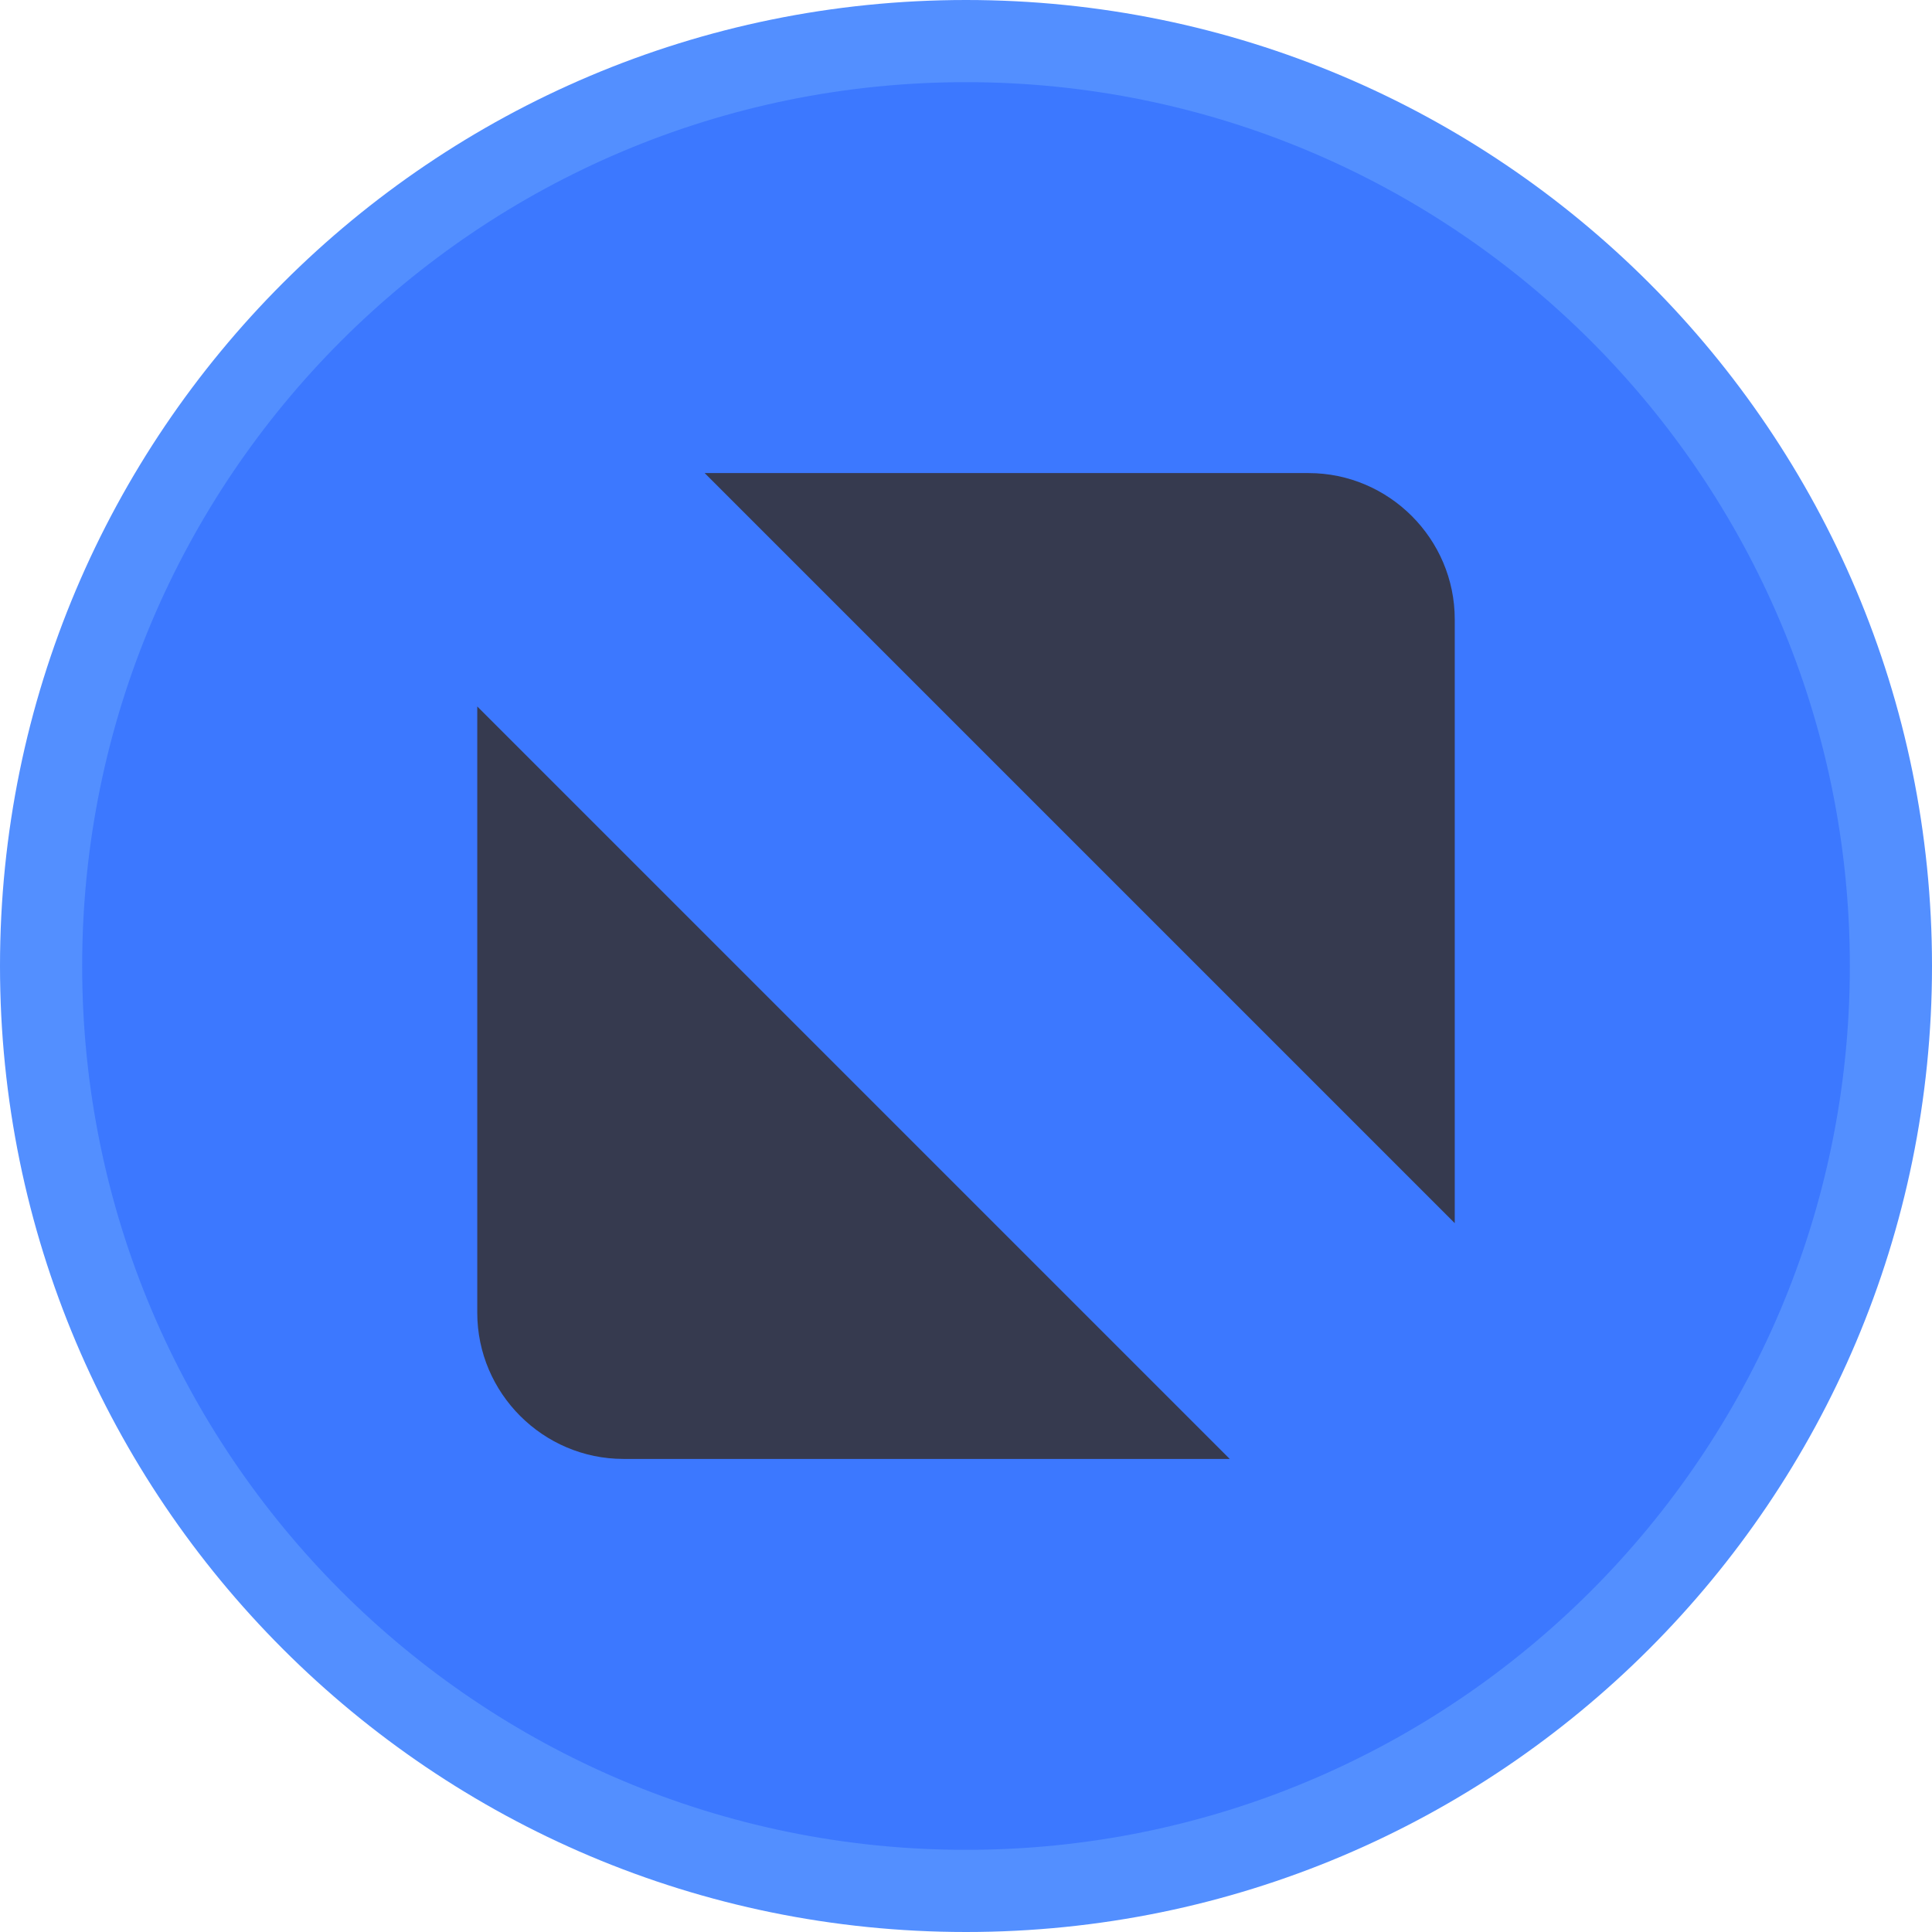
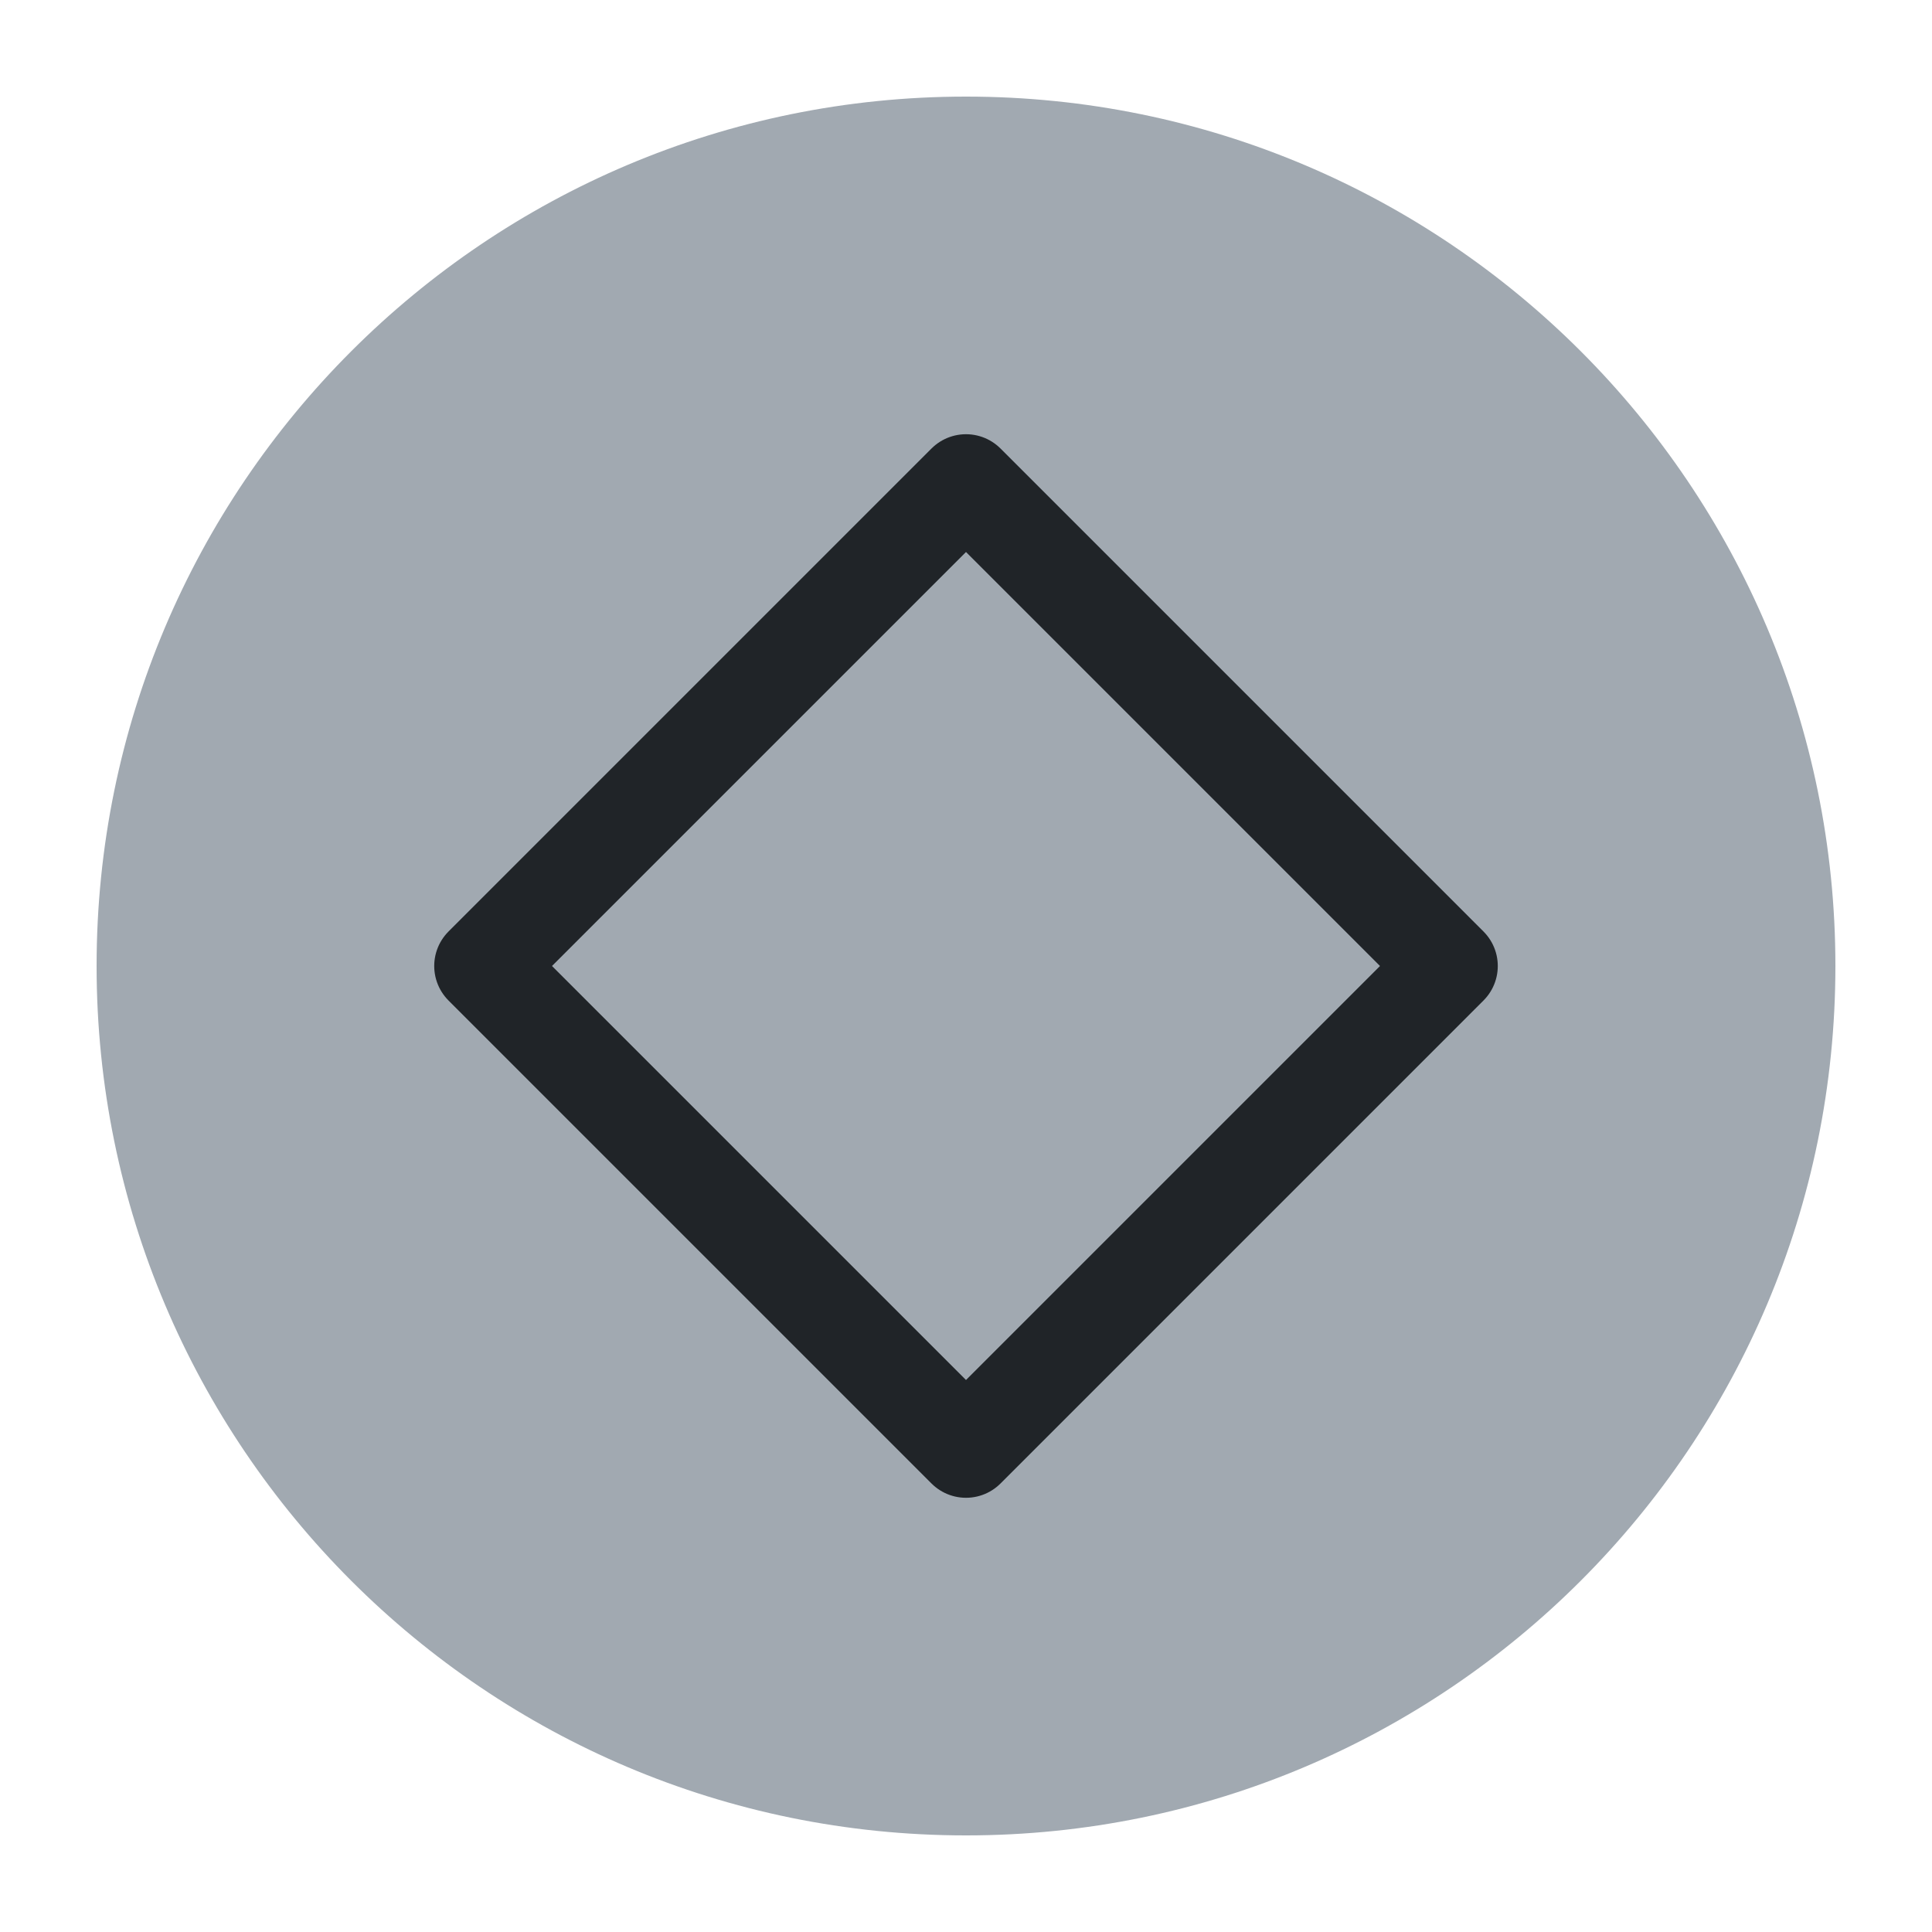
<svg xmlns="http://www.w3.org/2000/svg" viewBox="0 0 50 50" version="1.2" baseProfile="tiny">
  <defs>
</defs>
  <g fill="none" stroke="black" stroke-width="1" fill-rule="evenodd" stroke-linecap="square" stroke-linejoin="bevel">
-     <g fill="#538fff" fill-opacity="1" stroke="none" transform="matrix(0.0548336,0,0,-0.0548336,-0.559759,50.2543)" font-family="Noto Sans" font-size="10" font-weight="400" font-style="normal">
-       <path vector-effect="none" fill-rule="evenodd" d="M466.138,4.638 C717.934,4.638 922.059,208.763 922.059,460.562 C922.059,712.363 717.934,916.487 466.138,916.487 C214.334,916.487 10.208,712.363 10.208,460.562 C10.208,208.763 214.334,4.638 466.138,4.638 " />
+     <g fill="#a1a9b1" fill-opacity="1" stroke="none" transform="matrix(2.5,0,0,2.5,2.5,2.5)" font-family="Noto Sans" font-size="10" font-weight="400" font-style="normal">
+       <circle cx="9" cy="9" r="9" />
    </g>
-     <g fill="#3c78ff" fill-opacity="1" stroke="none" transform="matrix(0.0548336,0,0,-0.0548336,-0.559759,50.2543)" font-family="Noto Sans" font-size="10" font-weight="400" font-style="normal">
-       <path vector-effect="none" fill-rule="evenodd" d="M466.138,43.413 C696.521,43.413 883.283,230.179 883.283,460.562 C883.283,690.946 696.521,877.709 466.138,877.709 C235.75,877.709 48.987,690.946 48.987,460.562 C48.987,230.179 235.75,43.413 466.138,43.413 " />
-     </g>
-     <g fill="#363a4f" fill-opacity="1" stroke="none" transform="matrix(0.0548336,0,0,-0.0548336,-0.559759,50.2543)" font-family="Noto Sans" font-size="10" font-weight="400" font-style="normal">
-       <path vector-effect="none" fill-rule="evenodd" d="M342.791,693.209 L627.804,693.209 C665.755,693.209 696.809,662.155 696.809,624.201 L696.809,339.191 L342.791,693.209 M590.604,227.917 L304.467,227.917 C266.512,227.917 235.462,258.966 235.462,296.921 L235.462,583.058 L590.604,227.917" />
+     <g fill="none" stroke="#202428" stroke-opacity="1" stroke-width="1.01" stroke-linecap="round" stroke-linejoin="round" transform="matrix(2.5,0,0,2.5,2.5,2.5)" font-family="Noto Sans" font-size="10" font-weight="400" font-style="normal">
+       <path vector-effect="none" fill-rule="evenodd" d="M4,9 L9,4 L14,9 L9,14 L4,9" />
    </g>
    <g fill="none" stroke="#000000" stroke-opacity="1" stroke-width="1" stroke-linecap="square" stroke-linejoin="bevel" transform="matrix(1,0,0,1,0,0)" font-family="Noto Sans" font-size="10" font-weight="400" font-style="normal">
</g>
  </g>
</svg>
